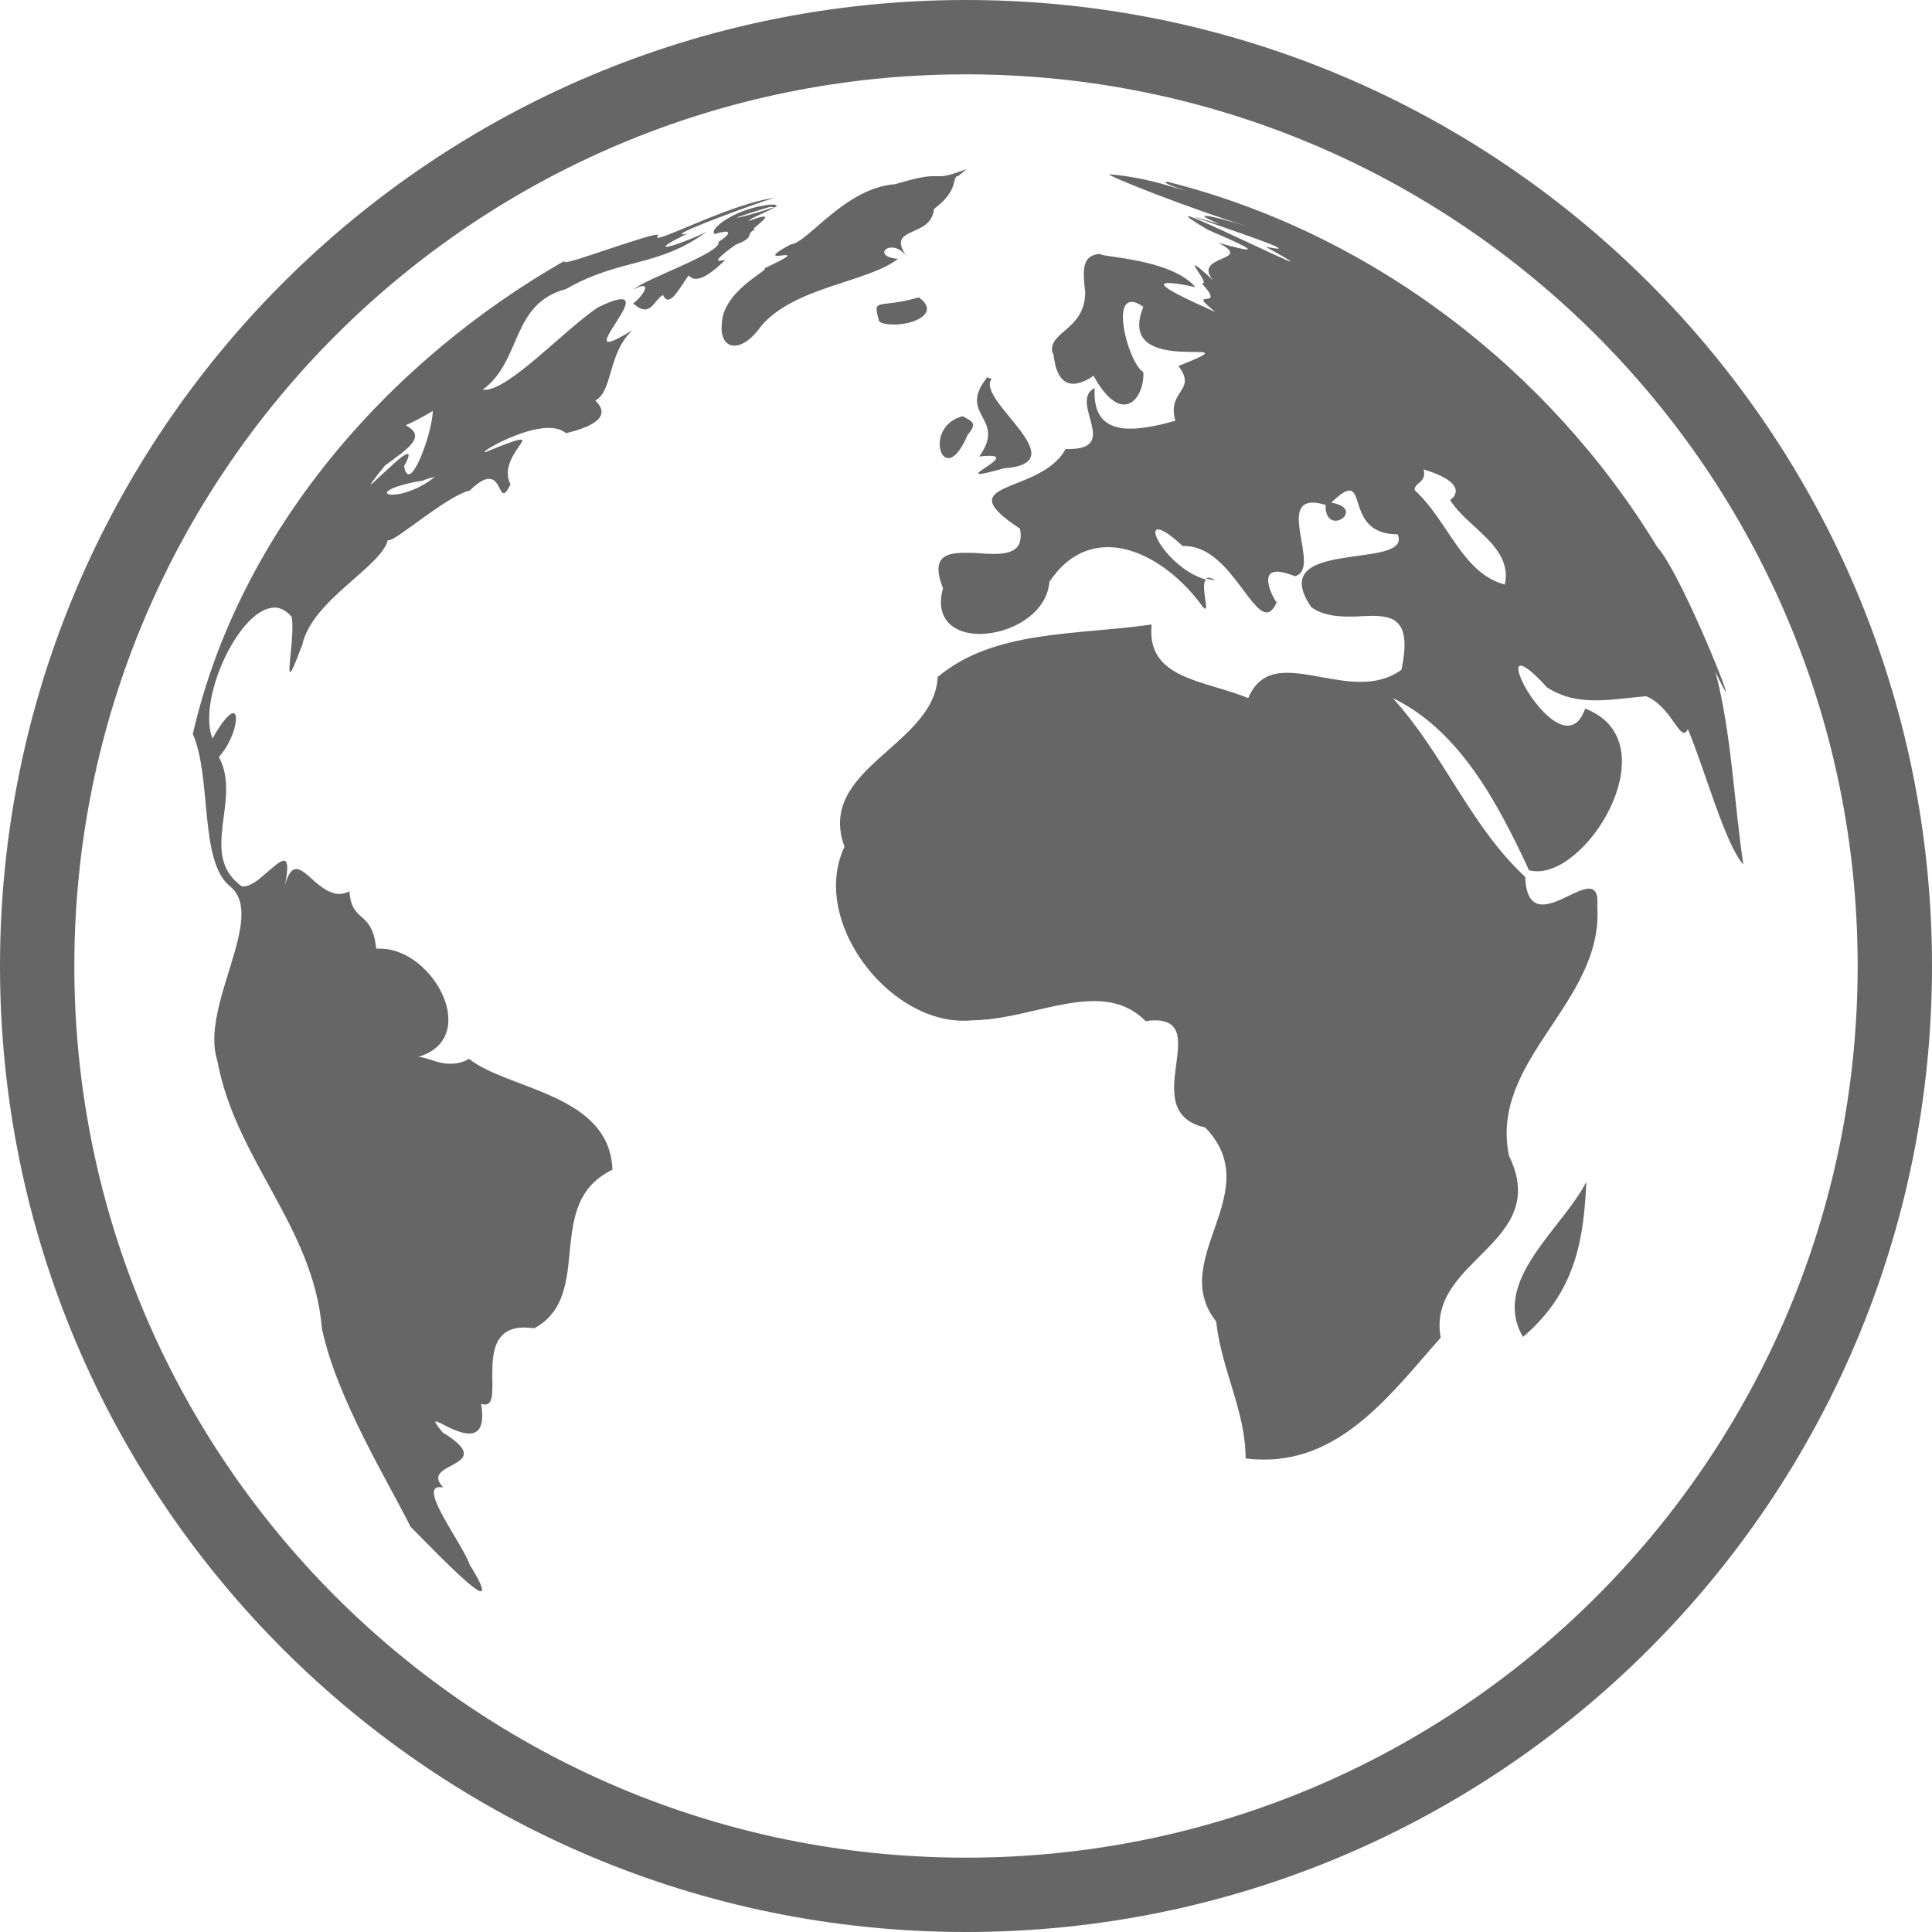
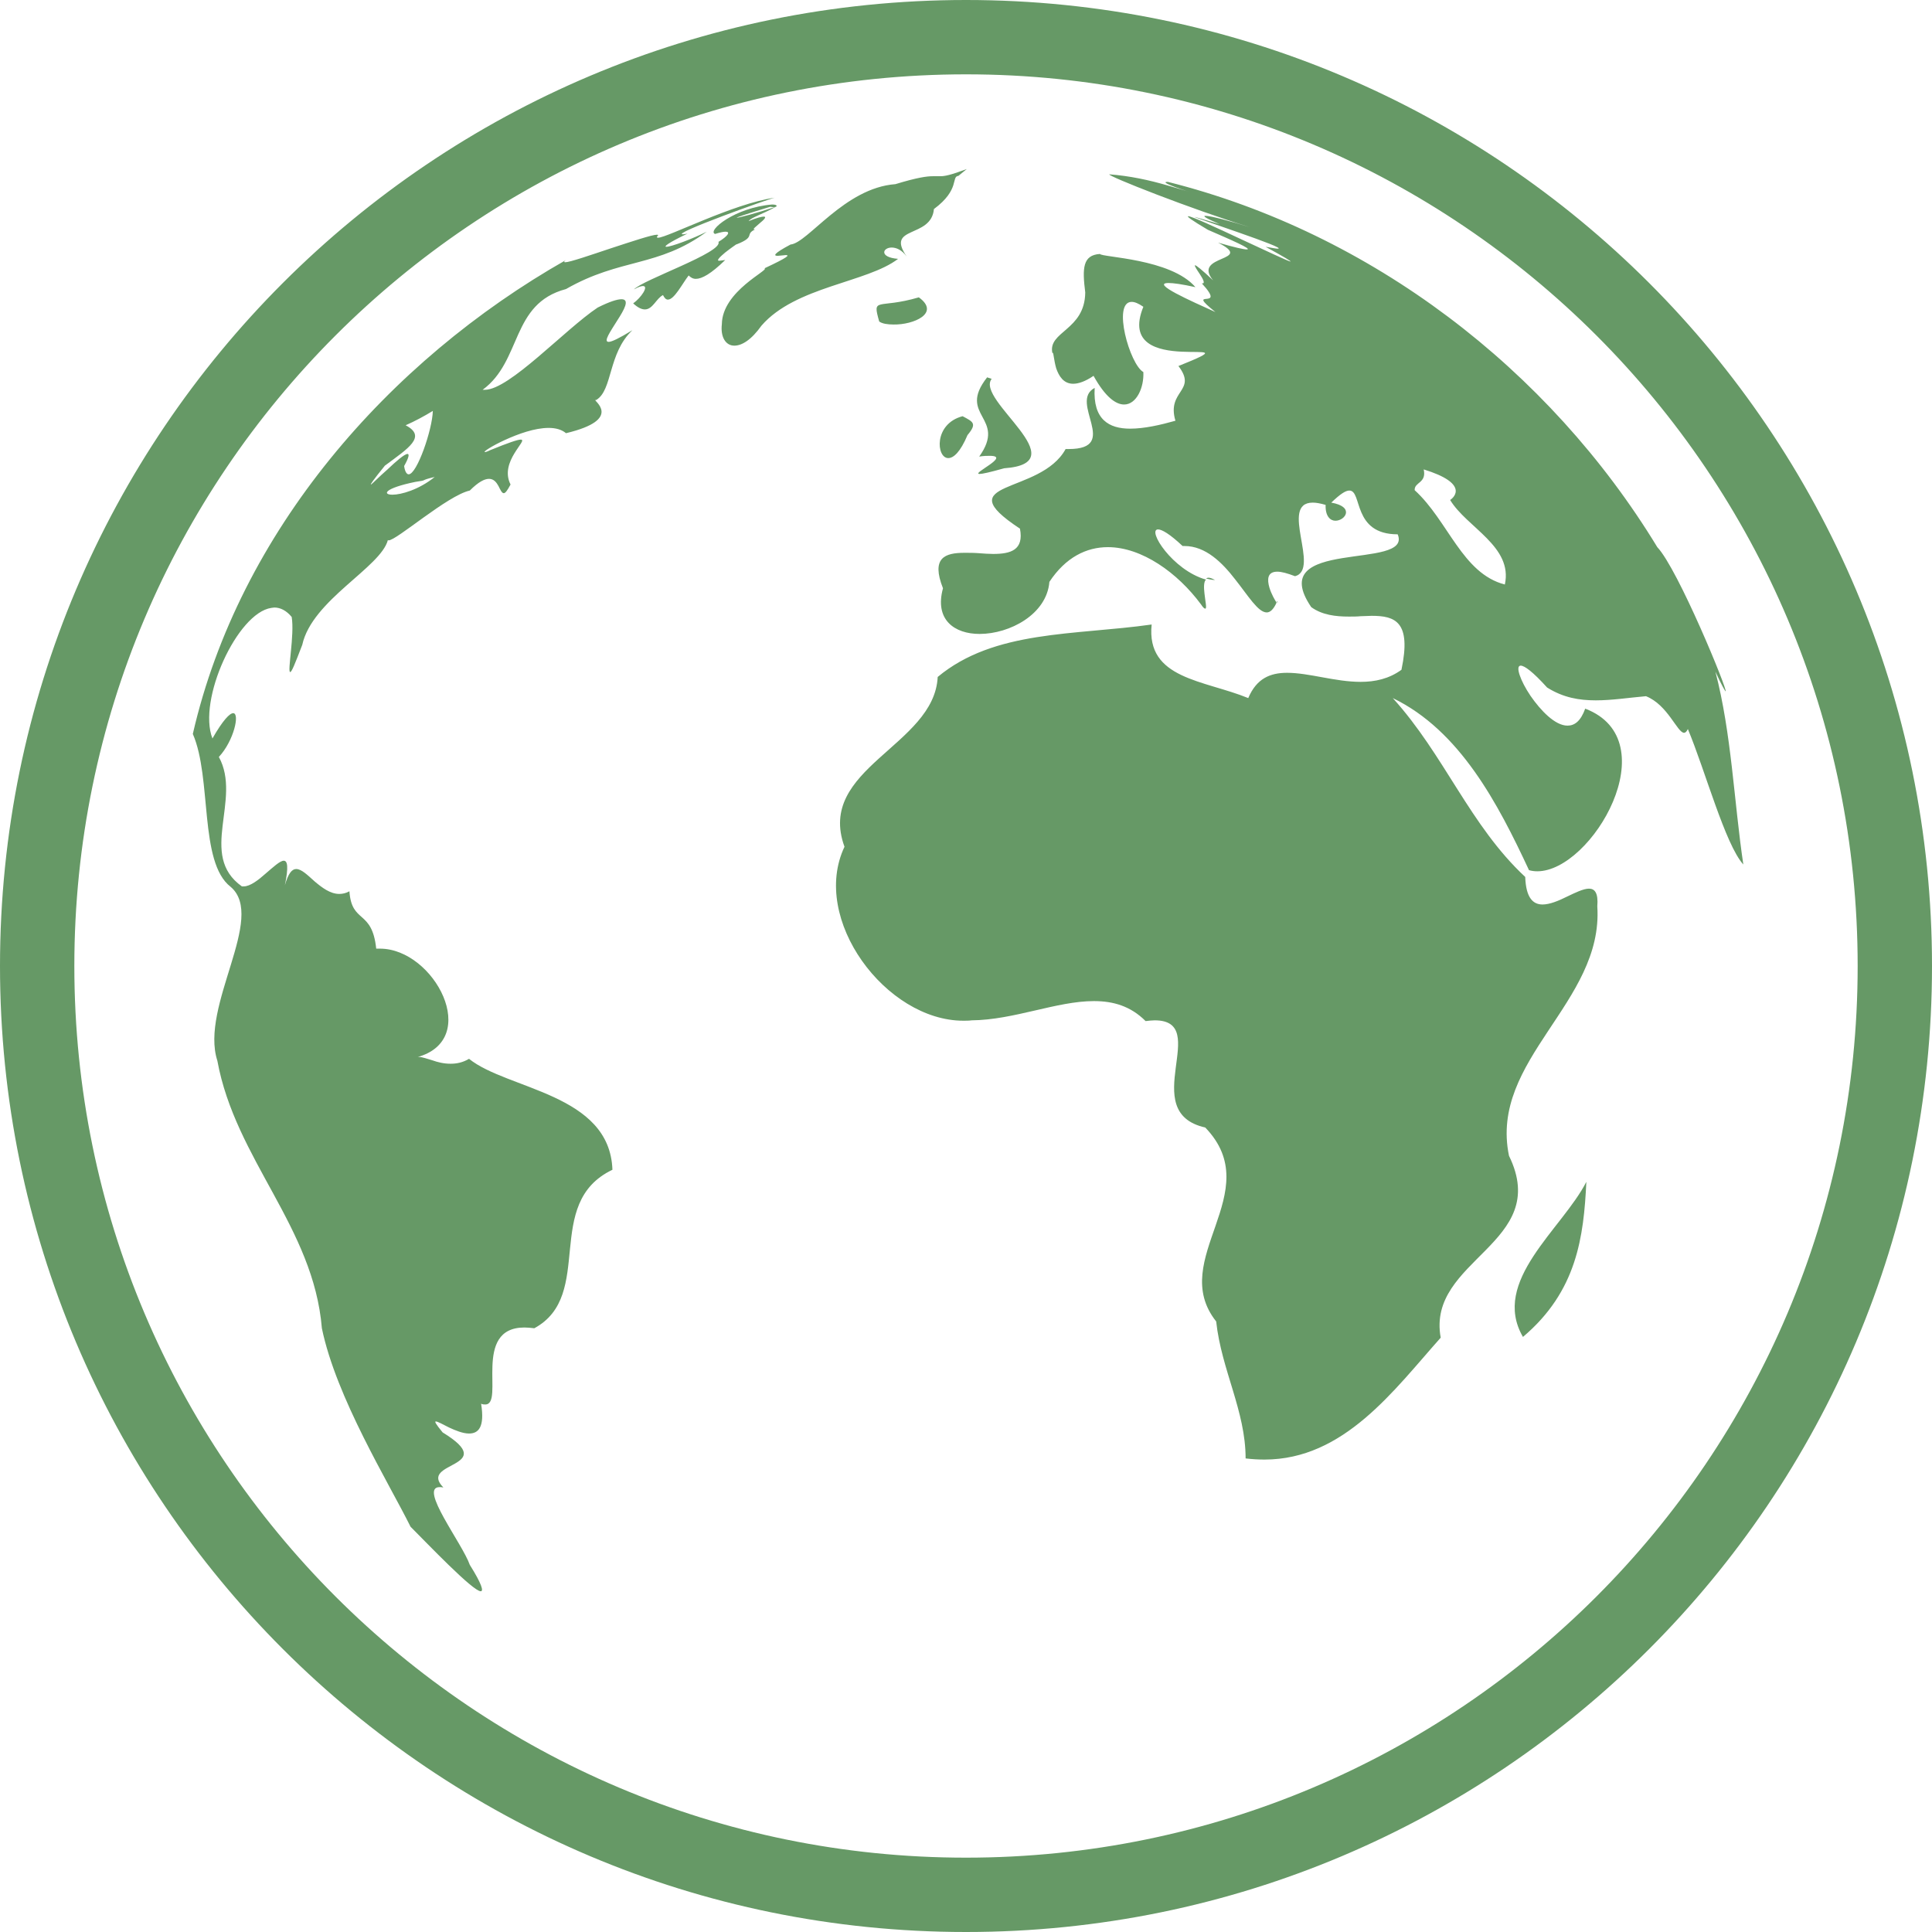
- <svg xmlns="http://www.w3.org/2000/svg" fill="#666666" height="800px" width="800px" version="1.1" id="Layer_1" viewBox="0 0 512 512" enable-background="new 0 0 512 512" xml:space="preserve">
+ <svg xmlns="http://www.w3.org/2000/svg" fill="#669966" height="800px" width="800px" version="1.1" id="Layer_1" viewBox="0 0 512 512" enable-background="new 0 0 512 512" xml:space="preserve">
  <path d="M236.3,65.6c1.2,0,2.7,0.6,4,2.4c-5.8-8.3,6.5-4.7,7.2-12.6c7-5.2,4.5-8.6,6.5-8.8l2.2-1.8c-4.3,1.6-5.8,1.9-7,1.9  c-0.3,0-0.6,0-0.9,0c-0.3,0-0.7,0-1.1,0c-1.5,0-4,0.3-9.9,2.1c-13.5,1-23.2,15.6-27.8,16c-4.7,2.5-4.5,3-3.4,3  c0.3,0,0.7-0.1,1.1-0.1c0.4,0,0.7-0.1,1-0.1c1.1,0,0.8,0.5-5.6,3.5c1.5,0.4-11.2,6-11.3,14.8c-0.4,3.4,1,5.7,3.3,5.7  c2,0,4.5-1.5,7.2-5.3c9-10.4,28-11.4,36.2-17.7C232.9,68.2,233.9,65.6,236.3,65.6z M190.6,69.1c-0.9,0,0.3-1.1,1.6-2.2  c1.4-1.1,3-2.2,3-2.2c0,0,0,0-0.1,0.1c5.4-2.1,2.1-2.6,5-4c-0.1,0-0.1,0-0.2,0c-0.6,0,0.5-0.8,1.5-1.7c1-0.8,1.9-1.7,1-1.7  c-0.5,0-1.8,0.3-4,1.2c0.7-1,3.4-1.7,7.2-3.8c-5.5,1.8-9.8,2.9-10.3,2.9c-0.4,0,1.9-0.8,8.8-2.9c0.3,0,0.6,0.1,0.8,0.1  c0.7,0,1-0.2,0.9-0.4c-0.1-0.2-0.5-0.3-1.2-0.3h0c-9.9,0.8-17.3,7-15.1,7.8c1.3-0.4,2.2-0.6,2.8-0.6c1.3,0,0.7,1.1-1.9,2.7  c1.2,2.8-20,10-22.4,12.6c1.2-0.7,2-0.9,2.4-0.9c1.6,0-0.5,3.1-2.6,4.6c1.3,1.2,2.3,1.6,3.1,1.6c2.1,0,3-2.9,4.8-3.8  c0.4,0.8,0.8,1.2,1.3,1.2c1.7,0,3.8-4.2,5.5-6.4c0.5,0.5,1.1,0.9,1.9,0.9c1.6,0,4-1.3,7.8-5C191.4,69,190.8,69.1,190.6,69.1z   M167.6,87.5c-3.6,2.2-5.5,3.1-6.3,3.1c-1.5,0,0.5-2.8,2.3-5.7c1.8-2.8,3.4-5.6,1.1-5.6c-1.1,0-3.1,0.6-6.3,2.2  c-8.7,5.8-23.4,21.8-29.9,21.8c-0.2,0-0.4,0-0.6,0c10.5-7.7,7.4-22.8,22.1-26.7c14.5-8.3,24.4-5.7,37.3-15.2c-3.8,1.9-9.4,4-10.7,4  c-0.8,0,0.4-1,5.6-3.5c-0.5,0.1-0.9,0.2-1.2,0.2c-3.5,0,23-9.5,24.3-9.7C194.4,53.9,176.8,63,174.4,63c-0.3,0-0.3-0.1-0.3-0.3  c0.4-0.3,0.4-0.5,0-0.5c-1.3,0-6.7,1.8-12.2,3.6c-5.4,1.8-10.9,3.7-12.1,3.7c-0.4,0-0.4-0.2,0.2-0.6c-47.2,26.8-86.6,72-98.9,125.6  c5.1,11.7,1.6,34,10,40.5c9.6,8.1-8.2,31.6-3.5,46.1c4.8,26.2,25.5,44.1,27.7,70.9c3.8,18.4,17.7,40.9,23.5,52.6  c4.4,4.4,16.5,17.1,18.6,17.1c0.8,0,0.3-1.9-2.9-7c-2-5.7-13.6-20.6-8-20.6c0.3,0,0.6,0,1,0.1c-6.9-7,15.3-5.1-0.2-14.6  c-1.8-2.2-2.2-2.9-1.8-2.9c0.5,0,1.9,0.8,3.5,1.6c1.7,0.8,3.7,1.6,5.3,1.6c2.5,0,4.2-1.7,3.2-7.9c0.4,0.2,0.8,0.2,1.1,0.2  c2.6,0,1.7-5.1,1.9-10.2c0.2-5.1,1.5-10.2,8.5-10.2c0.8,0,1.7,0.1,2.6,0.2c16.2-8.8,2.1-33.1,20.7-42c-0.7-20.2-27.8-21.2-38-29.4  c-1.7,1-3.3,1.3-4.9,1.3c-1.8,0-3.4-0.4-4.8-0.9c-1.4-0.4-2.7-0.9-3.6-0.9c-0.2,0-0.4,0-0.6,0.1c17.4-4.6,4.7-28.8-9.7-28.8  c-0.3,0-0.7,0-1,0c-1.1-10.5-6.5-6.5-7.1-15.2c-0.9,0.5-1.8,0.7-2.7,0.7c-2.4,0-4.6-1.7-6.5-3.3c-1.9-1.7-3.5-3.3-4.9-3.3  c-1.1,0-2.1,1.1-3,4.3c1-4.9,0.7-6.5-0.3-6.5c-1,0-2.8,1.7-4.8,3.4c-1.9,1.7-4.1,3.4-5.8,3.4c-0.2,0-0.3,0-0.5,0  c-11.7-8.3,0.1-23-6.1-34.3c4-4.3,5.6-11.6,3.8-11.6c-0.9,0-2.7,1.8-5.5,6.7c-4-10.2,6.6-33.3,15.6-34.6c0.3,0,0.5-0.1,0.8-0.1  c1.6,0,3.2,0.8,4.6,2.5c0.8,4.7-1.2,14.6-0.4,14.6c0.4,0,1.2-2,3.2-7.2c2.6-11.9,20.8-20.5,22.7-27.8c0.1,0.1,0.1,0.1,0.2,0.1  c2.1,0,15.6-11.9,21.5-13.2c2.3-2.3,3.9-3.1,5.1-3.1c1.3,0,2,1,2.5,1.9c0.5,1,0.9,1.9,1.4,1.9c0.4,0,0.9-0.6,1.8-2.3  c-3.1-6.1,4.9-11.9,2.7-11.9c-0.8,0-3.2,0.8-8.1,2.8c-0.8,0.4-1.2,0.5-1.4,0.5c-0.6,0,1.8-1.6,5.3-3.2c3.5-1.6,7.9-3.2,11.6-3.2  c1.8,0,3.4,0.4,4.6,1.4c15.5-3.7,7-8.8,7.8-8.8c0,0,0.1,0,0.2,0C162.4,103.4,161.1,93.6,167.6,87.5z M98.3,128.4  c-0.2,0,0.7-1.3,3.7-5c6.2-4.6,11.2-7.7,5.5-10.7c2.5-1.1,4.9-2.4,7.2-3.8c-0.1,4.9-4.2,16.8-6.4,16.8c-0.5,0-1-0.7-1.2-2.2  c1.3-2.3,1.4-3.2,0.9-3.2c-0.8,0-3.1,2-5.3,4.1C100.5,126.3,98.5,128.4,98.3,128.4z M104,131.1c-2.7,0-2.2-1.7,6.1-3.4  c3.6-0.5,0.8-0.3,5.1-1.3C111,129.8,106.3,131.1,104,131.1z M259.5,121c1.2-0.2,2.1-0.2,2.8-0.2c2.9,0,1.6,1.2-0.1,2.4  c-1.7,1.2-3.8,2.4-2.6,2.4c0.7,0,2.6-0.4,6.5-1.5c19.7-1.4-7.7-18.1-3.3-23.7l-1.2-0.4C253.5,110.3,267,110.5,259.5,121z   M251.3,121.4c1.4,0,3.2-1.6,5.1-6.1c2.6-3.1,1.5-3.5-1.3-5C247.4,112.3,248.1,121.4,251.3,121.4z M320.3,153.1  c-0.3,0-0.5,0.1-0.7,0.2c0.8,0.2,1.6,0.4,2.4,0.4C321.2,153.3,320.7,153.1,320.3,153.1z M454.6,178c1.7,3.7,2.6,5.2,2.7,5.2  c0.7,0-12.6-32.4-18.1-38.2c-28.7-47.2-75.9-83.3-129.7-96.8h-0.1c-1.4,0,0.2,0.7,2.1,1.4c1.9,0.7,4.2,1.4,4.2,1.4  c0,0-1.5-0.5-6.1-1.8c-5.1-1.5-10.3-2.6-15.6-3c-0.9,0.3,21.9,9.3,37.2,14c-5.1-1.6-10.4-3-11.7-3c-0.9,0,0,0.6,3.7,2.2  c-4.5-1.3-6.4-1.9-6.6-1.9c-0.3,0,6,2.1,11.9,4.2c6,2.1,11.7,4.2,10.1,4.2c-0.4,0-1.5-0.2-3.2-0.5c5.1,2.8,6.9,3.9,6.6,3.9  c-0.5,0-6.8-3-13.3-6c-6.4-3-12.9-6-13.8-6c-0.5,0,0.8,1,5.2,3.6c6,2.6,12,5.2,10.3,5.2c-0.8,0-3.1-0.5-7.6-1.8  c10,5.1-7.1,3.1-1.3,10c-3.2-3-4.5-4-4.8-4s0.5,1.2,1.3,2.4c0.8,1.2,1.4,2.4,0.7,2.4c-0.1,0-0.1,0-0.2,0c7,7.6-4.9,0.8,3.6,7.6  c-6.4-2.9-17.3-7.7-12.4-7.7c1.2,0,3.5,0.3,7.1,1.1c-6.5-7.6-24.9-7.9-25.3-8.8c-4.6,0.3-4.7,3.8-3.9,10.2  c-0.1,10.1-10,10.3-8.7,16.1c0-0.1,0.1-0.1,0.1-0.1c0.2,0,0.3,2,0.9,4.1c0.7,2,1.9,4.1,4.5,4.1c1.4,0,3.2-0.6,5.4-2.1  c3.1,5.6,5.9,7.6,8.1,7.6c3.3,0,5.3-4.5,5.1-8.6c-3.6-2-8.3-18.6-3.1-18.6c0.8,0,1.8,0.4,3.1,1.3c-8.1,19.9,32,6.6,9.3,15.7  c5.1,6.7-3.2,6.4-0.8,14.5c-3.9,1.1-8.2,2.1-12,2.1c-5.6,0-9.9-2.4-9.4-10.8c-7,3.7,7,16.2-6.9,16.2h-0.8  c-6.7,12.3-31.8,8.1-12.1,21.1c1.1,5.7-2.5,6.7-7.1,6.7c-1.2,0-2.5-0.1-3.8-0.2c-1.3-0.1-2.6-0.1-3.8-0.1c-5.2,0-8.9,1.3-5.7,9.4  c-2.3,8.4,3.1,12.1,9.7,12.1c8,0,17.8-5.2,18.5-13.8c4.3-6.5,9.8-9.2,15.5-9.2c9,0,18.5,6.8,24.7,15.2c0.5,0.8,0.9,1.1,1.1,1.1  c0.5,0,0-2-0.2-4c-0.2-1.6-0.2-3.2,0.4-3.7c-8.9-2.5-15.7-13.3-12.7-13.3c1,0,3.1,1.2,6.5,4.4c0.2,0,0.4,0,0.5,0  c5.6,0,10,4.4,13.4,8.8c3.5,4.4,6.1,8.8,8.4,8.8c0.9,0,1.8-0.8,2.6-2.6c-0.4-0.6-1.4-2.3-1.9-4c-0.6-2.1-0.6-4.2,2.1-4.2  c1.1,0,2.6,0.4,4.7,1.2c6.8-1.8-4.3-19.5,4.7-19.5c0.9,0,2,0.2,3.4,0.6c-0.1,3.1,1.3,4.2,2.6,4.2c2.6,0,5.2-3.7-1.1-4.8  c2.4-2.3,3.8-3.2,4.8-3.2c3.5,0,0.7,11.6,12.8,11.6c4.1,9.7-35.6,0.7-22.9,19.3c2.9,2.1,6.5,2.5,10,2.5c1.1,0,2.1,0,3.1-0.1  c1,0,2-0.1,2.9-0.1c6.2,0,10.6,1.5,7.9,14.3c-3.3,2.4-7,3.2-10.8,3.2c-3.4,0-6.8-0.6-10.1-1.2c-3.3-0.6-6.5-1.2-9.4-1.2  c-4.5,0-8.1,1.5-10.3,6.7c-11.7-4.8-27.1-5-25.6-19.5c-20.4,2.9-41.7,1.4-56.7,13.9c-0.9,18.3-32.3,24.2-24.7,45  c-9.1,19.2,11,46.1,31.5,46.1c0.7,0,1.5,0,2.2-0.1c11.2-0.1,22.5-5.1,32.4-5.1c5.1,0,9.7,1.3,13.7,5.3c0.9-0.1,1.7-0.2,2.4-0.2  c15.3,0-4.9,24.3,13.4,28.4c16.6,17.2-10.2,34.9,2.9,51.4c1.4,12.9,7.8,23.7,7.8,36.3c1.7,0.2,3.3,0.3,5,0.3  c21.1,0,34.3-18.4,46.7-32.3c-3.8-20.8,29.5-24.9,18.1-48.2c-5.3-25.5,25.1-40.6,23.4-66.1c0.3-3.6-0.7-4.7-2.2-4.7  c-1.5,0-3.7,1.1-5.8,2.1c-2.2,1.1-4.6,2.1-6.5,2.1c-2.5,0-4.4-1.7-4.6-7.3c-14.7-13.7-21.4-32.3-35.1-47.4  c17.8,8.6,27.9,28,36.1,45.6c0.7,0.2,1.4,0.3,2.2,0.3c14.5,0,34.7-34.7,12.7-43.1c-1.2,3.3-2.8,4.5-4.7,4.5c-3.3,0-7.1-4-9.8-7.9  c-2.7-4-4.1-8-2.6-8c1,0,3.2,1.6,7,5.8c4.3,2.7,8.5,3.4,12.9,3.4c4.3,0,8.7-0.7,13.3-1.1c5.8,2.3,8.3,9.7,10.1,9.7  c0.3,0,0.7-0.3,1-1c4.6,11,9.9,30.6,14.7,35.9C459.5,212.3,458.9,194.5,454.6,178z M398.8,154.9c-11.3-2.9-15-16.9-23.9-25  c-0.1-2.2,3.2-1.8,2.4-5.5c12,3.7,8.1,7.4,7,8.1C388.7,139.8,401,144.8,398.8,154.9z M243.5,78.8c-10.9,3.2-12.4-0.3-10.5,6.4  c0.8,0.6,2.3,0.8,3.8,0.8C242.1,86.1,249.3,83,243.5,78.8z M403.6,354.3c14.3-12.1,16.1-26.5,16.8-41.1  C414,325.7,395,339.5,403.6,354.3z M338.5,159.3c-0.1,0.1-0.1,0.1-0.1,0.2c0.1,0.2,0.2,0.2,0.2,0.2  C338.6,159.7,338.6,159.6,338.5,159.3z M256,0C114.6,0,0,114.6,0,256s114.6,256,256,256c141.4,0,256-114.6,256-256S397.4,0,256,0z   M256,492.3C125.5,492.3,19.7,386.5,19.7,256S125.5,19.7,256,19.7S492.3,125.5,492.3,256S386.5,492.3,256,492.3z" />
</svg>
